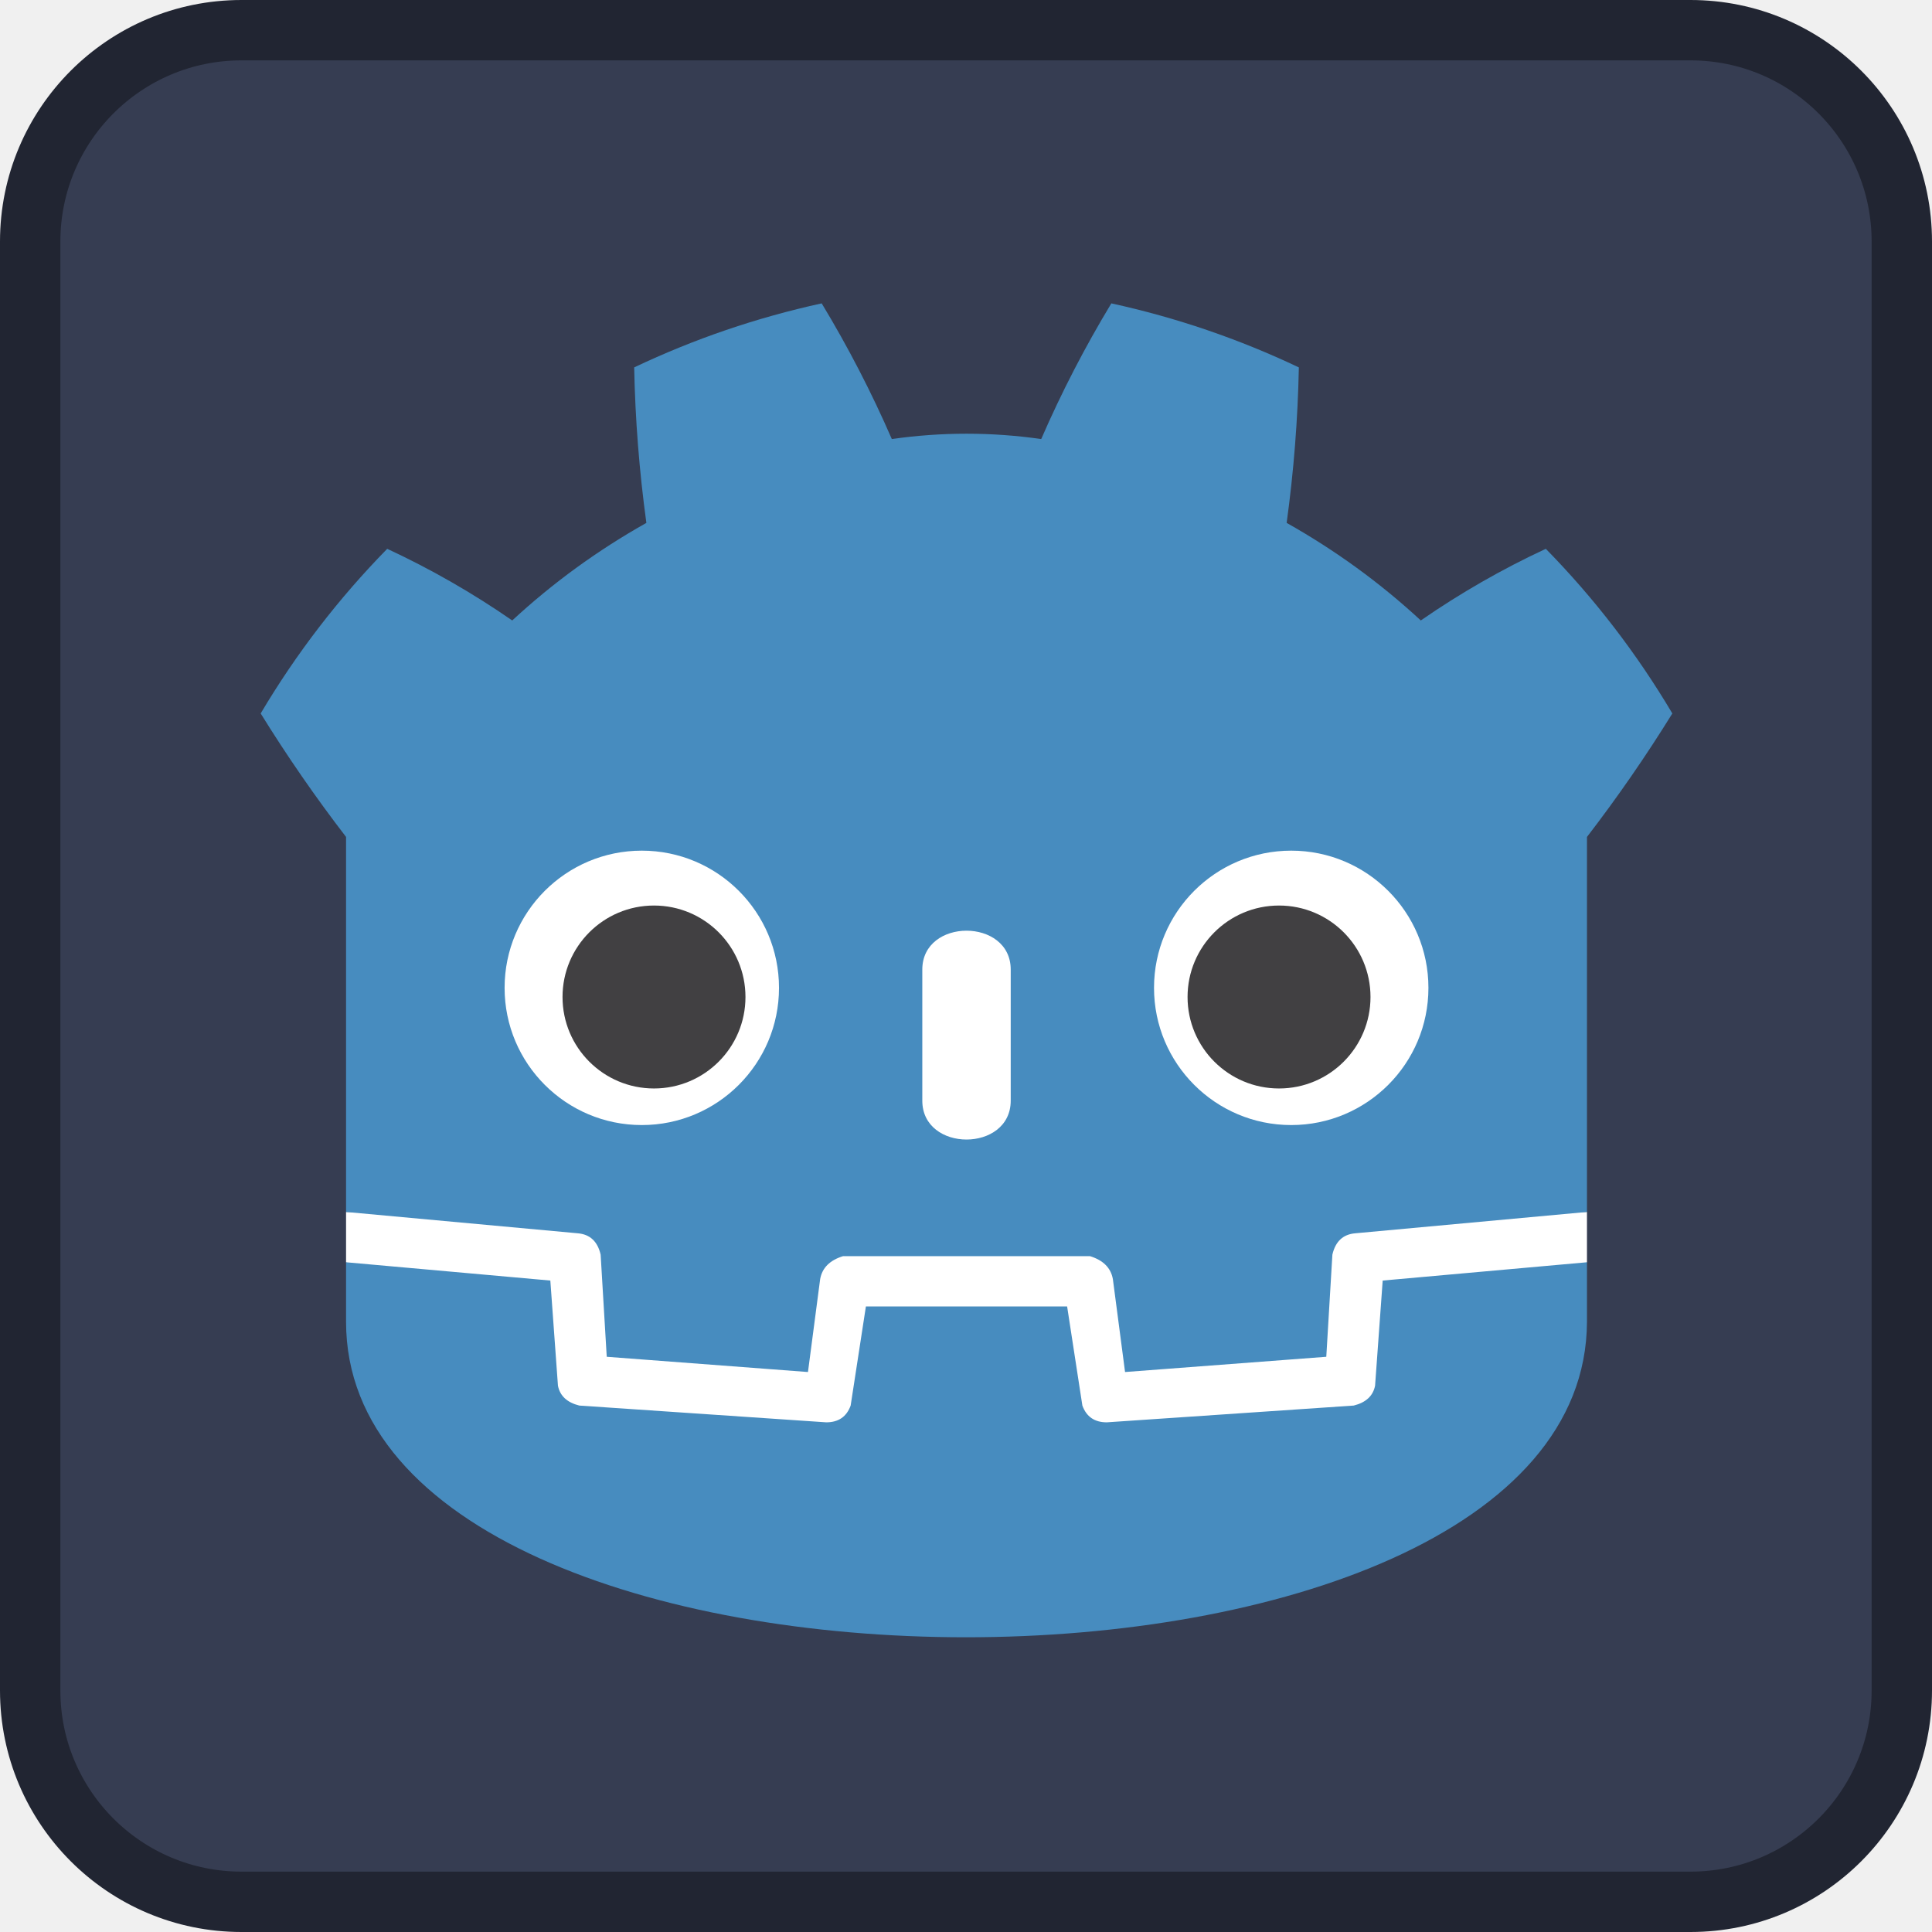
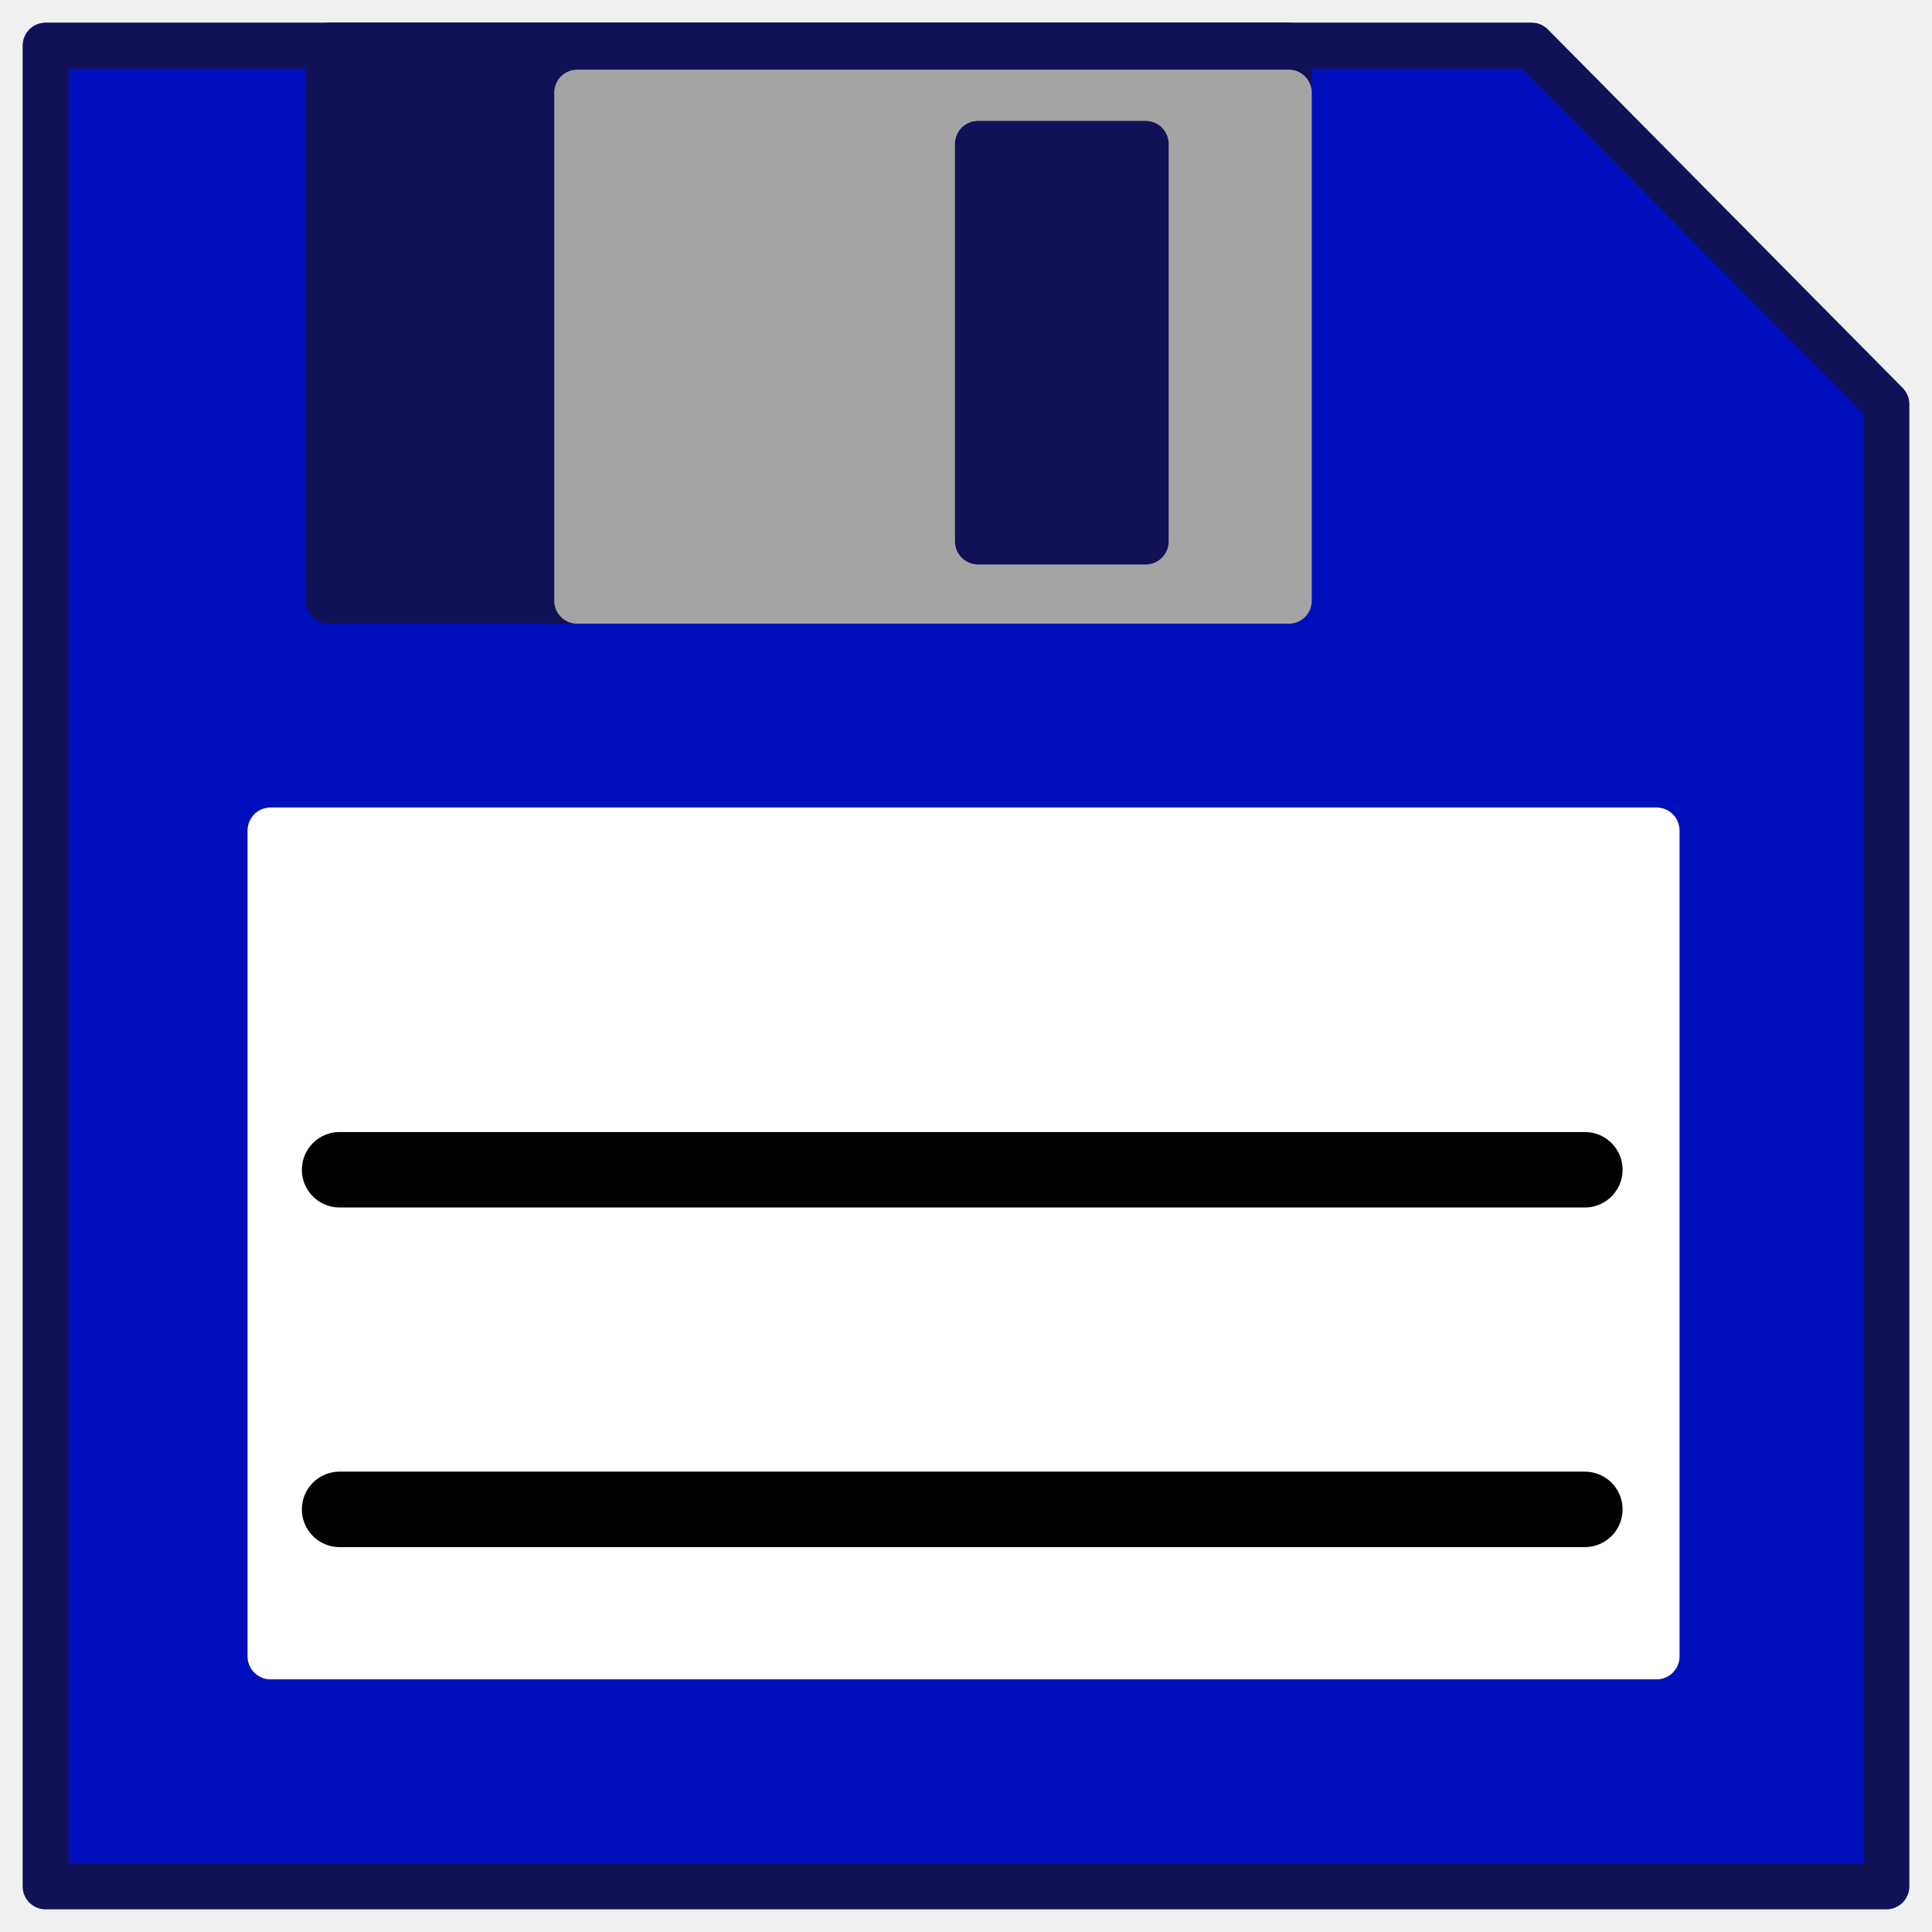
- <svg xmlns="http://www.w3.org/2000/svg" width="128" height="128">
-   <rect width="124" height="124" x="2" y="2" fill="#363d52" stroke="#212532" stroke-width="4" rx="14" />
-   <g fill="#fff" transform="translate(12.322 12.322)scale(.101)">
-     <path d="M105 673v33q407 354 814 0v-33z" />
-     <path fill="#478cbf" d="m105 673 152 14q12 1 15 14l4 67 132 10 8-61q2-11 15-15h162q13 4 15 15l8 61 132-10 4-67q3-13 15-14l152-14V427q30-39 56-81-35-59-83-108-43 20-82 47-40-37-88-64 7-51 8-102-59-28-123-42-26 43-46 89-49-7-98 0-20-46-46-89-64 14-123 42 1 51 8 102-48 27-88 64-39-27-82-47-48 49-83 108 26 42 56 81zm0 33v39c0 276 813 276 814 0v-39l-134 12-5 69q-2 10-14 13l-162 11q-12 0-16-11l-10-65H446l-10 65q-4 11-16 11l-162-11q-12-3-14-13l-5-69z" />
-     <path d="M483 600c0 34 58 34 58 0v-86c0-34-58-34-58 0z" />
-     <circle cx="725" cy="526" r="90" />
-     <circle cx="299" cy="526" r="90" />
+ <svg xmlns="http://www.w3.org/2000/svg" width="512" height="512" viewBox="0 0 512 512" version="1.1" id="svg1">
+   <defs id="defs1" />
+   <g id="layer1" style="display:none">
+     <rect style="fill:#001b03;fill-opacity:1;stroke:#00c716;stroke-width:5.3;stroke-opacity:1" id="rect1" width="506.7" height="506.7" x="2.65" y="2.65" ry="135.559" />
+     <rect style="display:none;fill:#001b03;fill-opacity:1;stroke:#00c716;stroke-width:5;stroke-opacity:1" id="rect2" width="200" height="200" x="131.926" y="142.606" ry="15.706" />
  </g>
-   <g fill="#414042" transform="translate(12.322 12.322)scale(.101)">
-     <circle cx="307" cy="532" r="60" />
-     <circle cx="717" cy="532" r="60" />
+   <g id="layer2" transform="matrix(2.439024,0,0,2.439024,-309.6741,-335.7223)">
+     <path style="fill:#000fbd;fill-opacity:1;stroke:#111157;stroke-width:5;stroke-linejoin:round;stroke-miterlimit:5;stroke-opacity:1" d="m 131.926,142.606 v 200 h 200 l -1e-5,-161.05 -38.547,-38.95 z" id="path7" />
+     <rect style="fill:#111157;fill-opacity:1;stroke:#111157;stroke-width:5;stroke-linecap:round;stroke-linejoin:round;stroke-miterlimit:5;stroke-opacity:1" id="rect8" width="104.285" height="60.309" x="162.709" y="142.606" />
+     <rect style="fill:#a4a4a4;fill-opacity:1;stroke:#a4a4a4;stroke-width:5;stroke-linecap:round;stroke-linejoin:round;stroke-miterlimit:5;stroke-opacity:1" id="rect9" width="77.306" height="55.201" x="189.688" y="147.715" />
+     <rect style="fill:#111157;fill-opacity:1;stroke:#111157;stroke-width:5;stroke-linecap:round;stroke-linejoin:round;stroke-miterlimit:5;stroke-opacity:1" id="rect10" width="18.218" height="43.19" x="233.227" y="153.286" />
+     <rect style="fill:#ffffff;fill-opacity:1;stroke:#ffffff;stroke-width:5;stroke-linecap:round;stroke-linejoin:round;stroke-miterlimit:5;stroke-opacity:1" id="rect11" width="150.59" height="89.732" x="156.365" y="227.884" />
+     <path style="fill:#000000;fill-opacity:1;stroke:#000000;stroke-width:8.2;stroke-linecap:round;stroke-linejoin:round;stroke-miterlimit:5;stroke-dasharray:none;stroke-opacity:1" d="M 163.866,301.646 H 299.166" id="path13" />
+     <path style="fill:#000000;fill-opacity:1;stroke:#000000;stroke-width:8.2;stroke-linecap:round;stroke-linejoin:round;stroke-miterlimit:5;stroke-dasharray:none;stroke-opacity:1" d="M 163.866,264.746 H 299.166" id="path14" />
  </g>
</svg>
